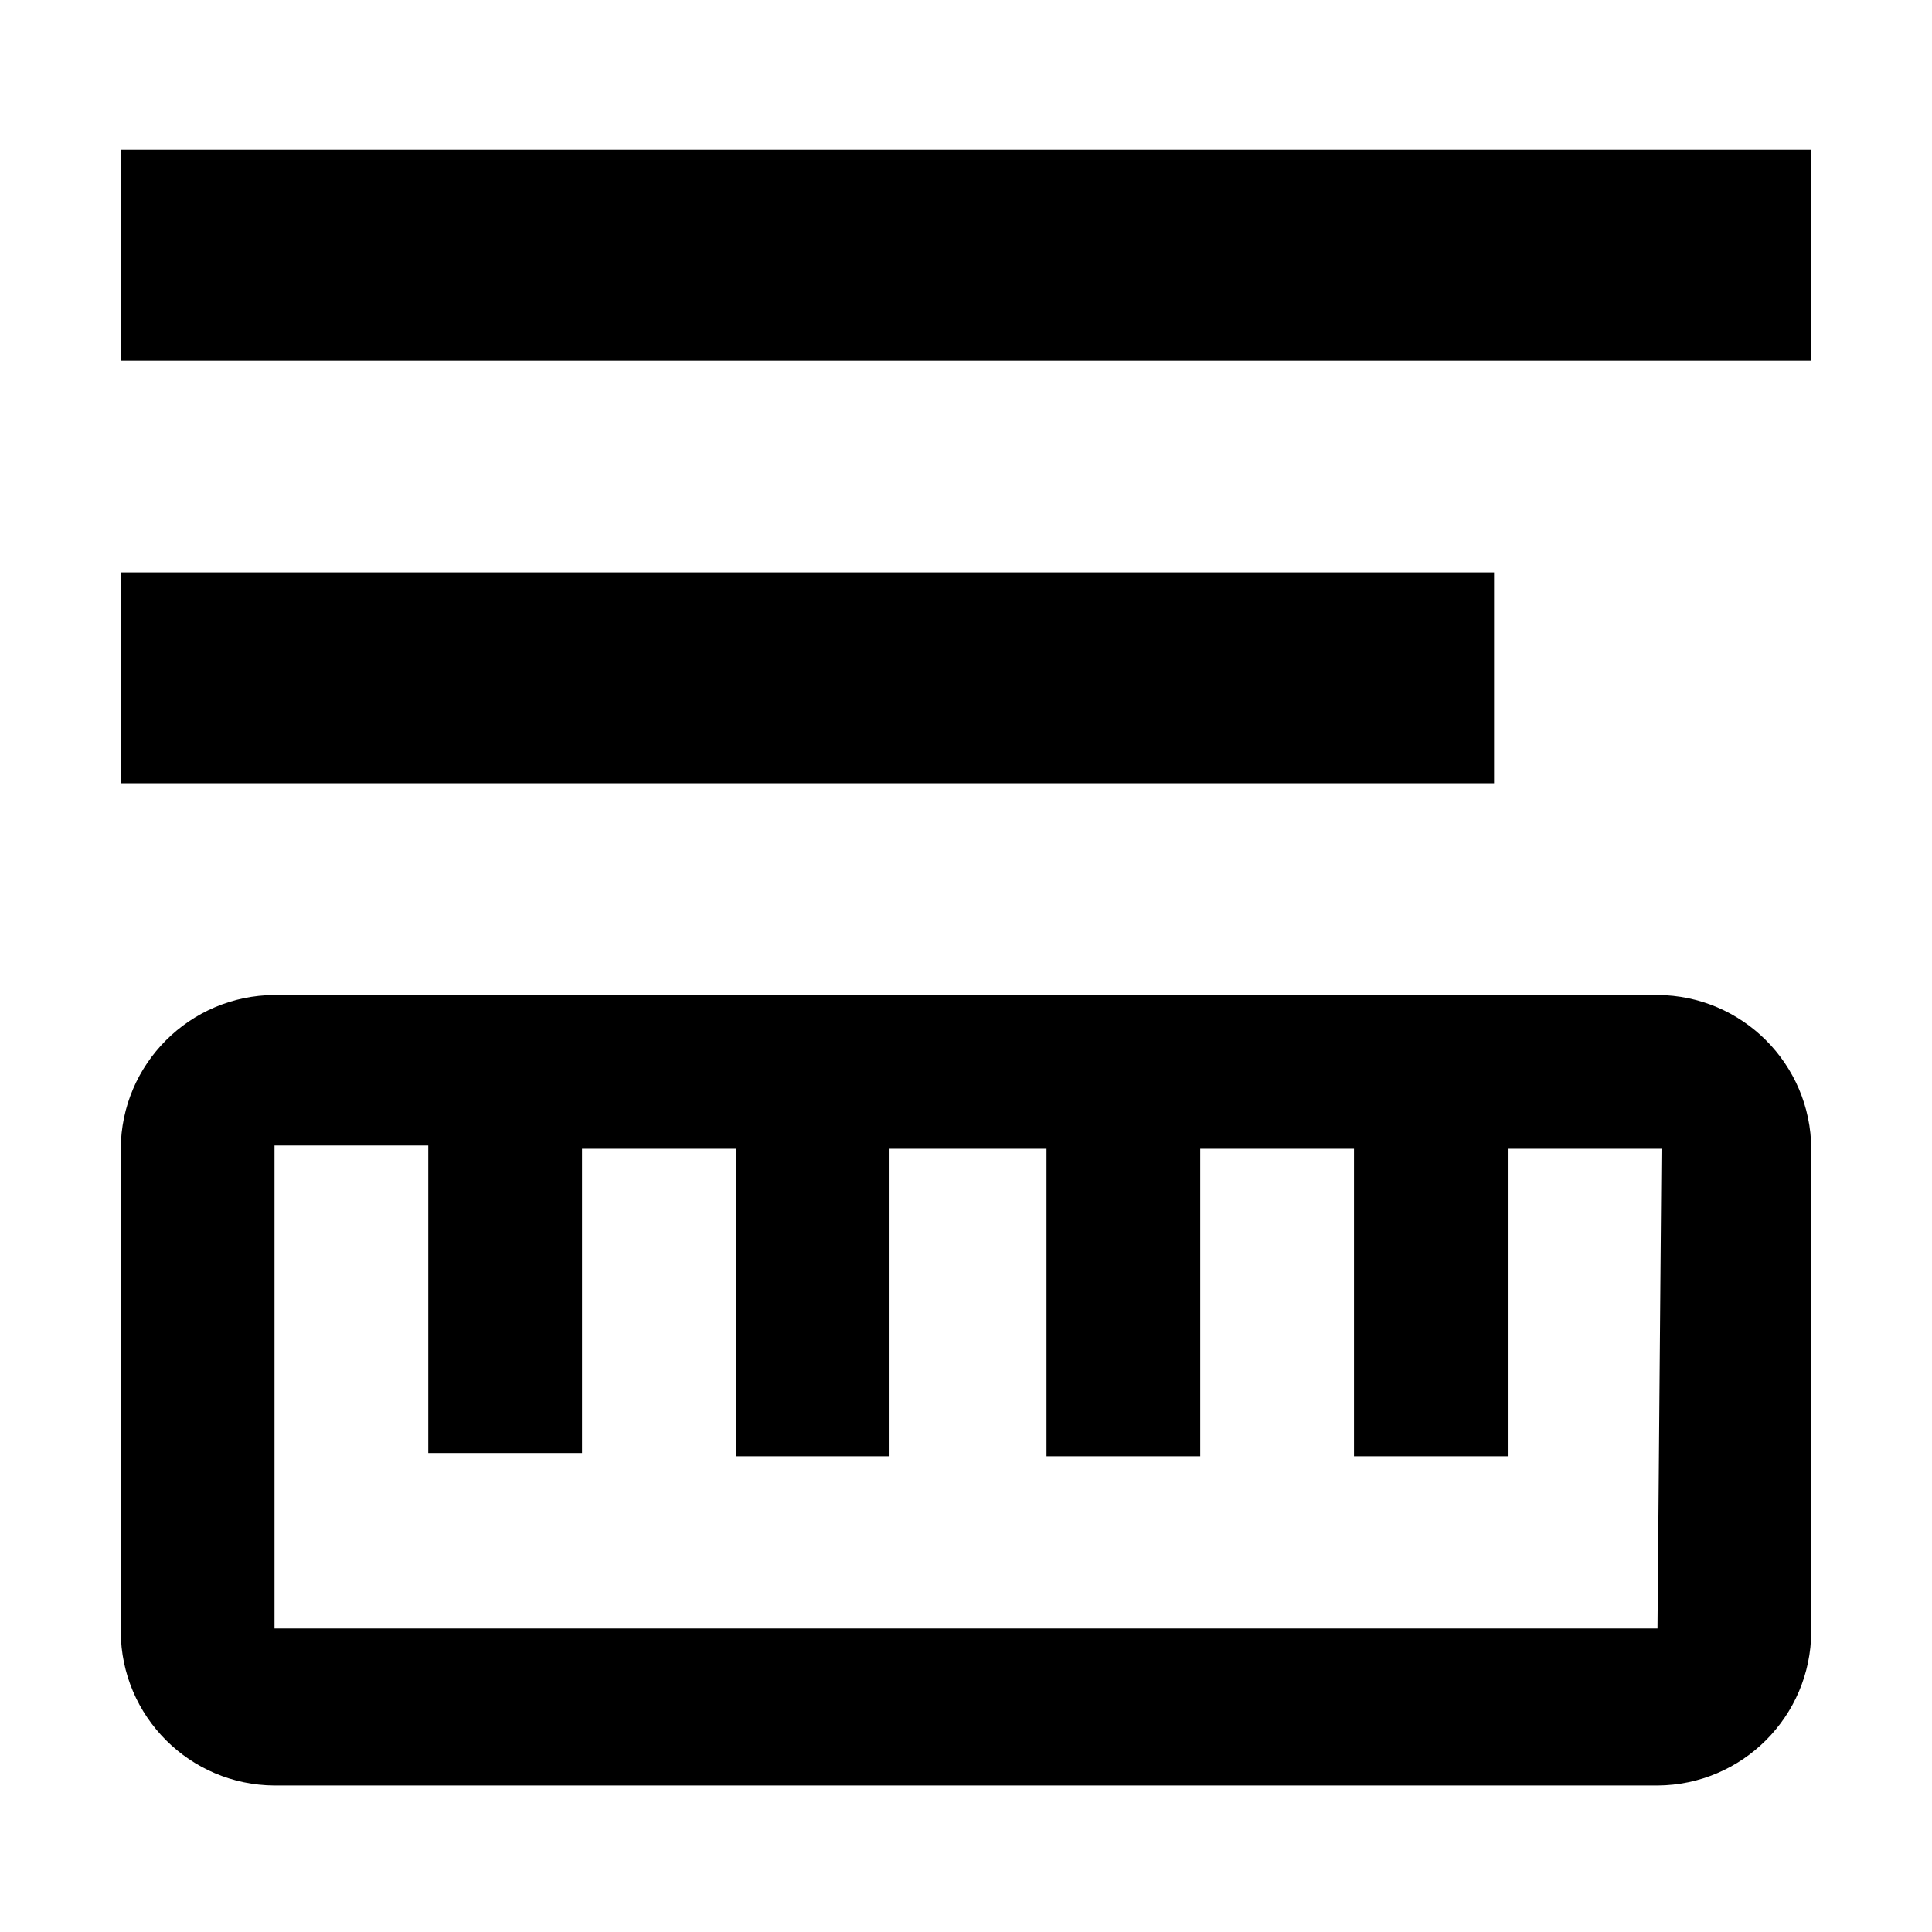
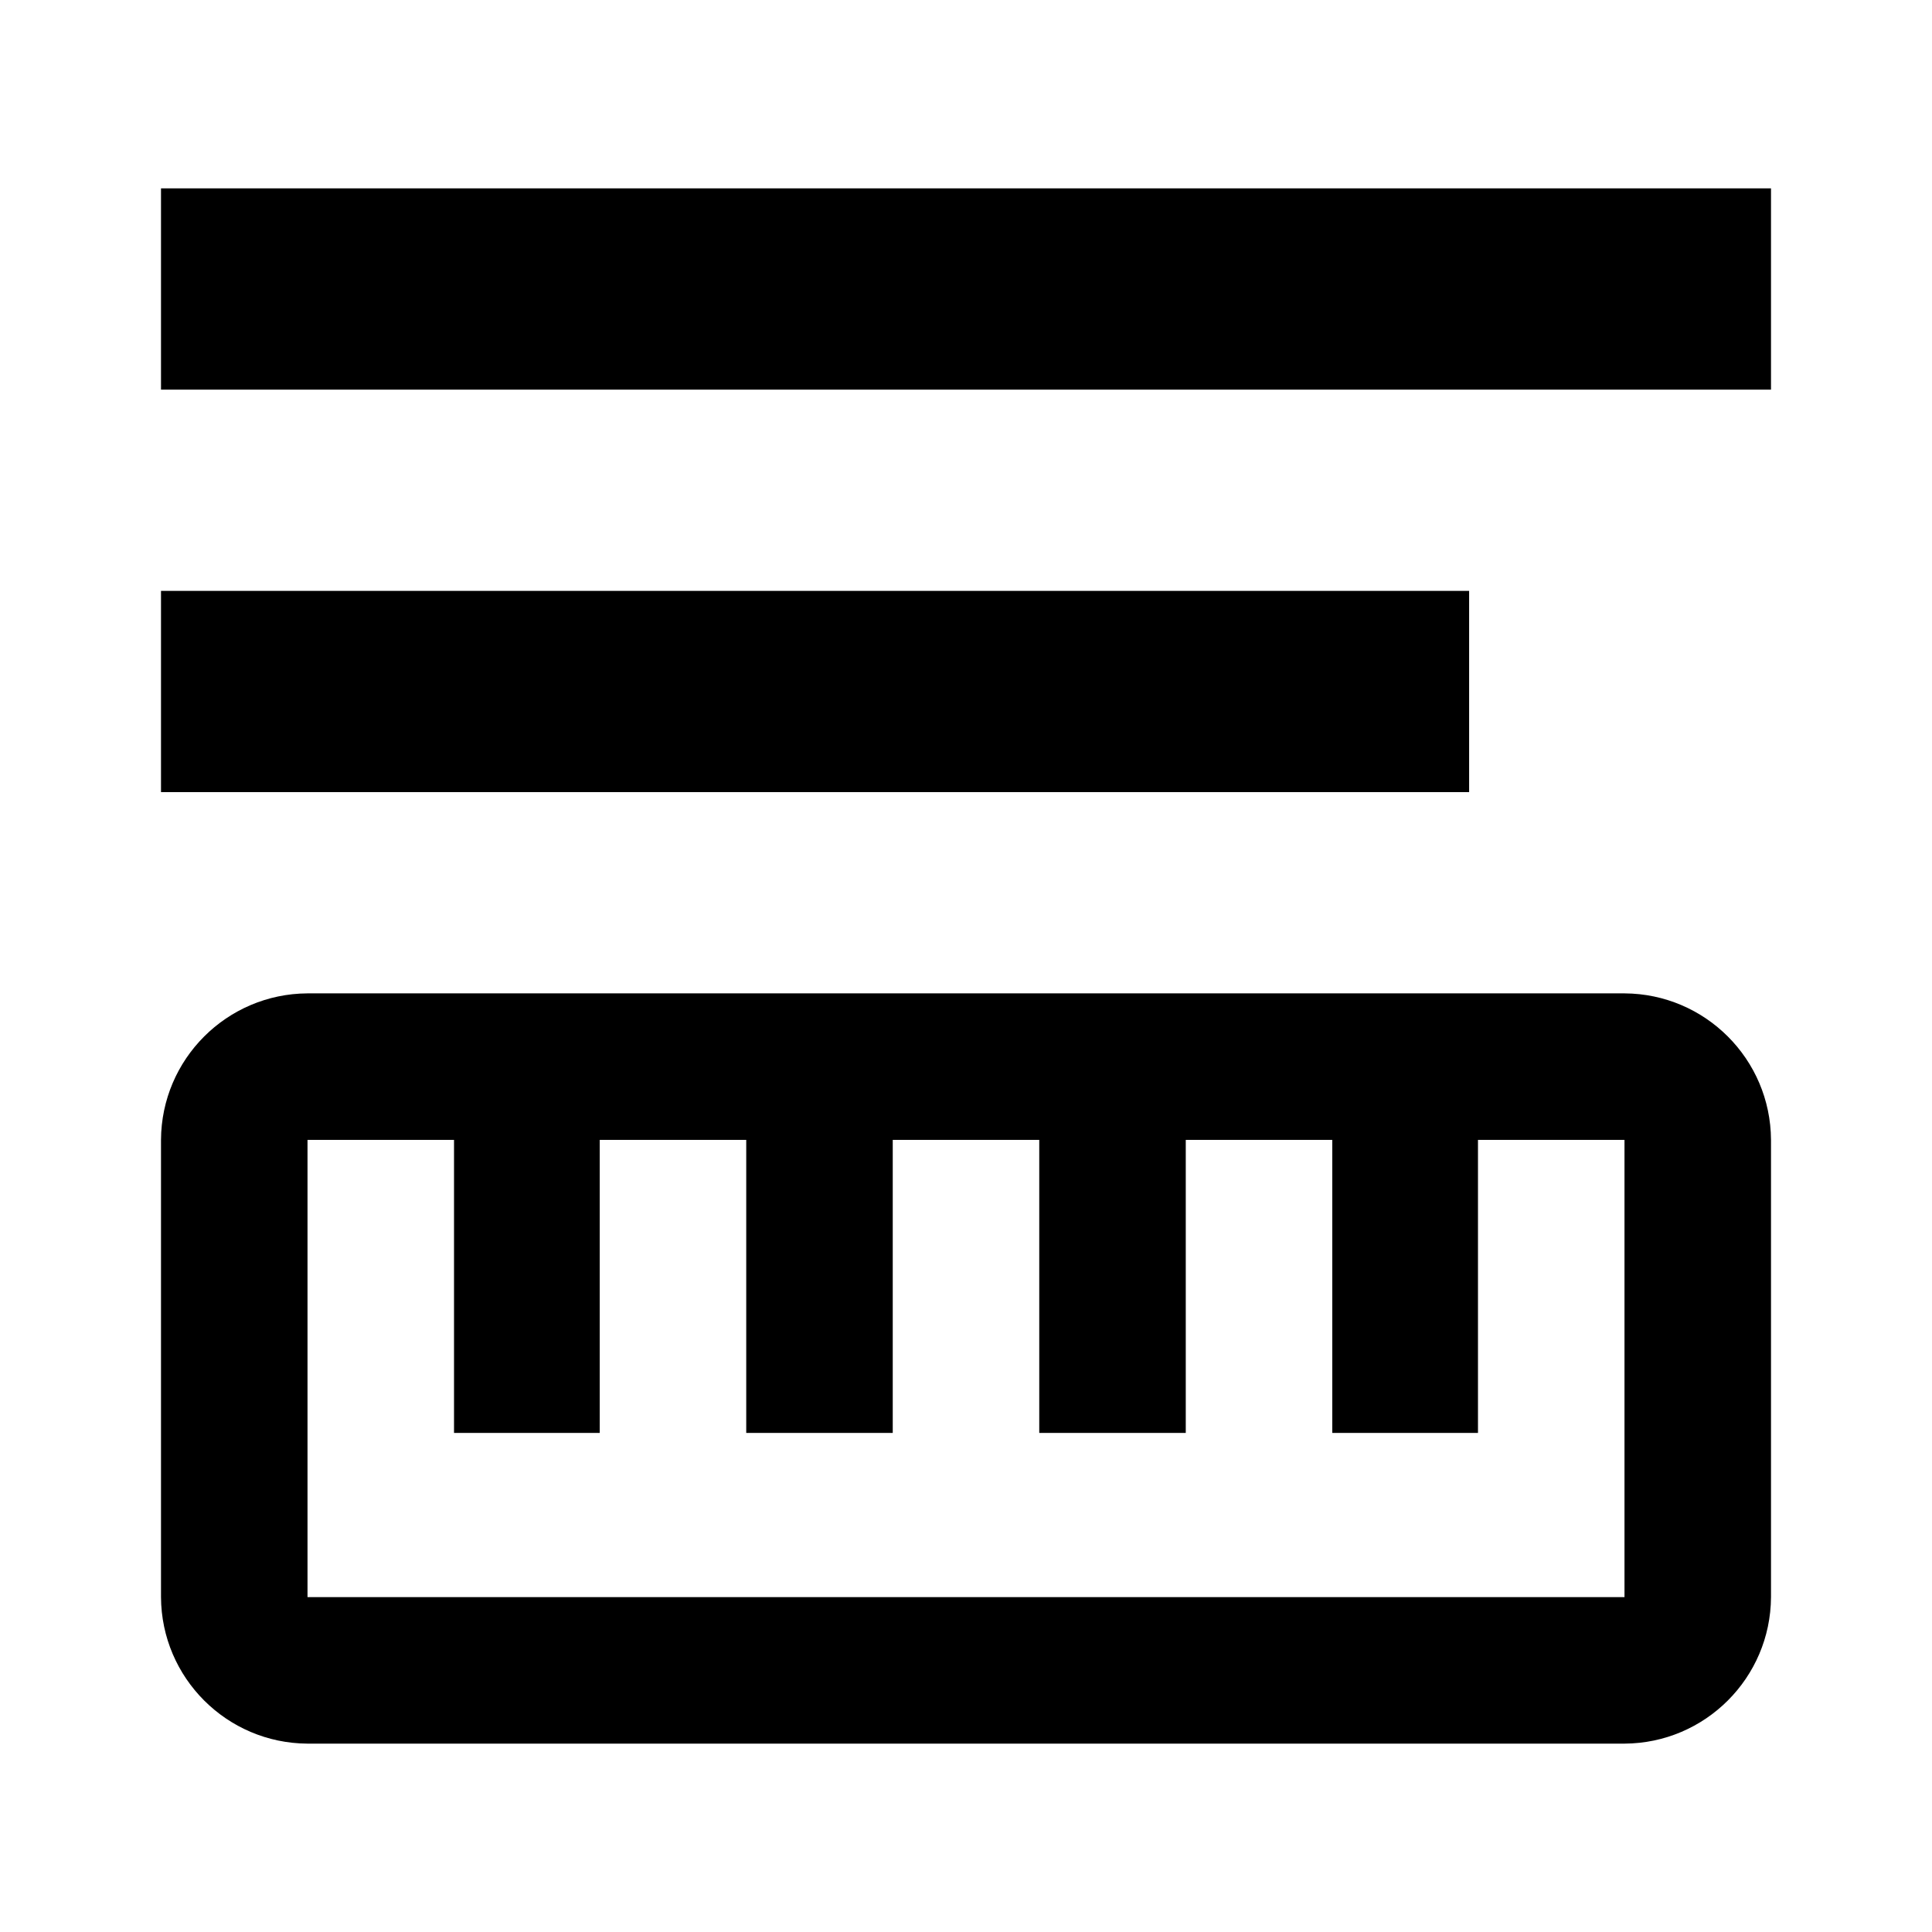
<svg xmlns="http://www.w3.org/2000/svg" width="24" height="24">
-   <path d="M1.5 9.73h17.06V7.11H1.5zm0-7.87v2.62h21V1.86zM20.59 12.36H3.41a1.92 1.92 0 0 0-1.91 1.91v6a1.92 1.92 0 0 0 1.91 1.91h17.18a1.92 1.92 0 0 0 1.91-1.91v-6a1.92 1.92 0 0 0-1.91-1.91zm0 7.87H3.41v-6h1.91v3.82h1.91v-3.78h1.91v3.82h1.91v-3.82H13v3.82h1.91v-3.82h1.91v3.82h1.91v-3.82h1.91z" />
+   <path d="M2 9.84h16.25v-2.5H2zm0-7.5v2.5h20v-2.5zM20.18 12.34H3.82A1.83 1.83 0 0 0 2 14.16v5.68a1.83 1.83 0 0 0 1.82 1.82h16.36A1.83 1.83 0 0 0 22 19.84v-5.68a1.83 1.83 0 0 0-1.82-1.82zm0 7.5H3.82v-5.68h1.82v3.64h1.81v-3.64h1.82v3.64h1.82v-3.64h1.82v3.64h1.82v-3.64h1.82v3.64h1.81v-3.64h1.82z" />
</svg>
